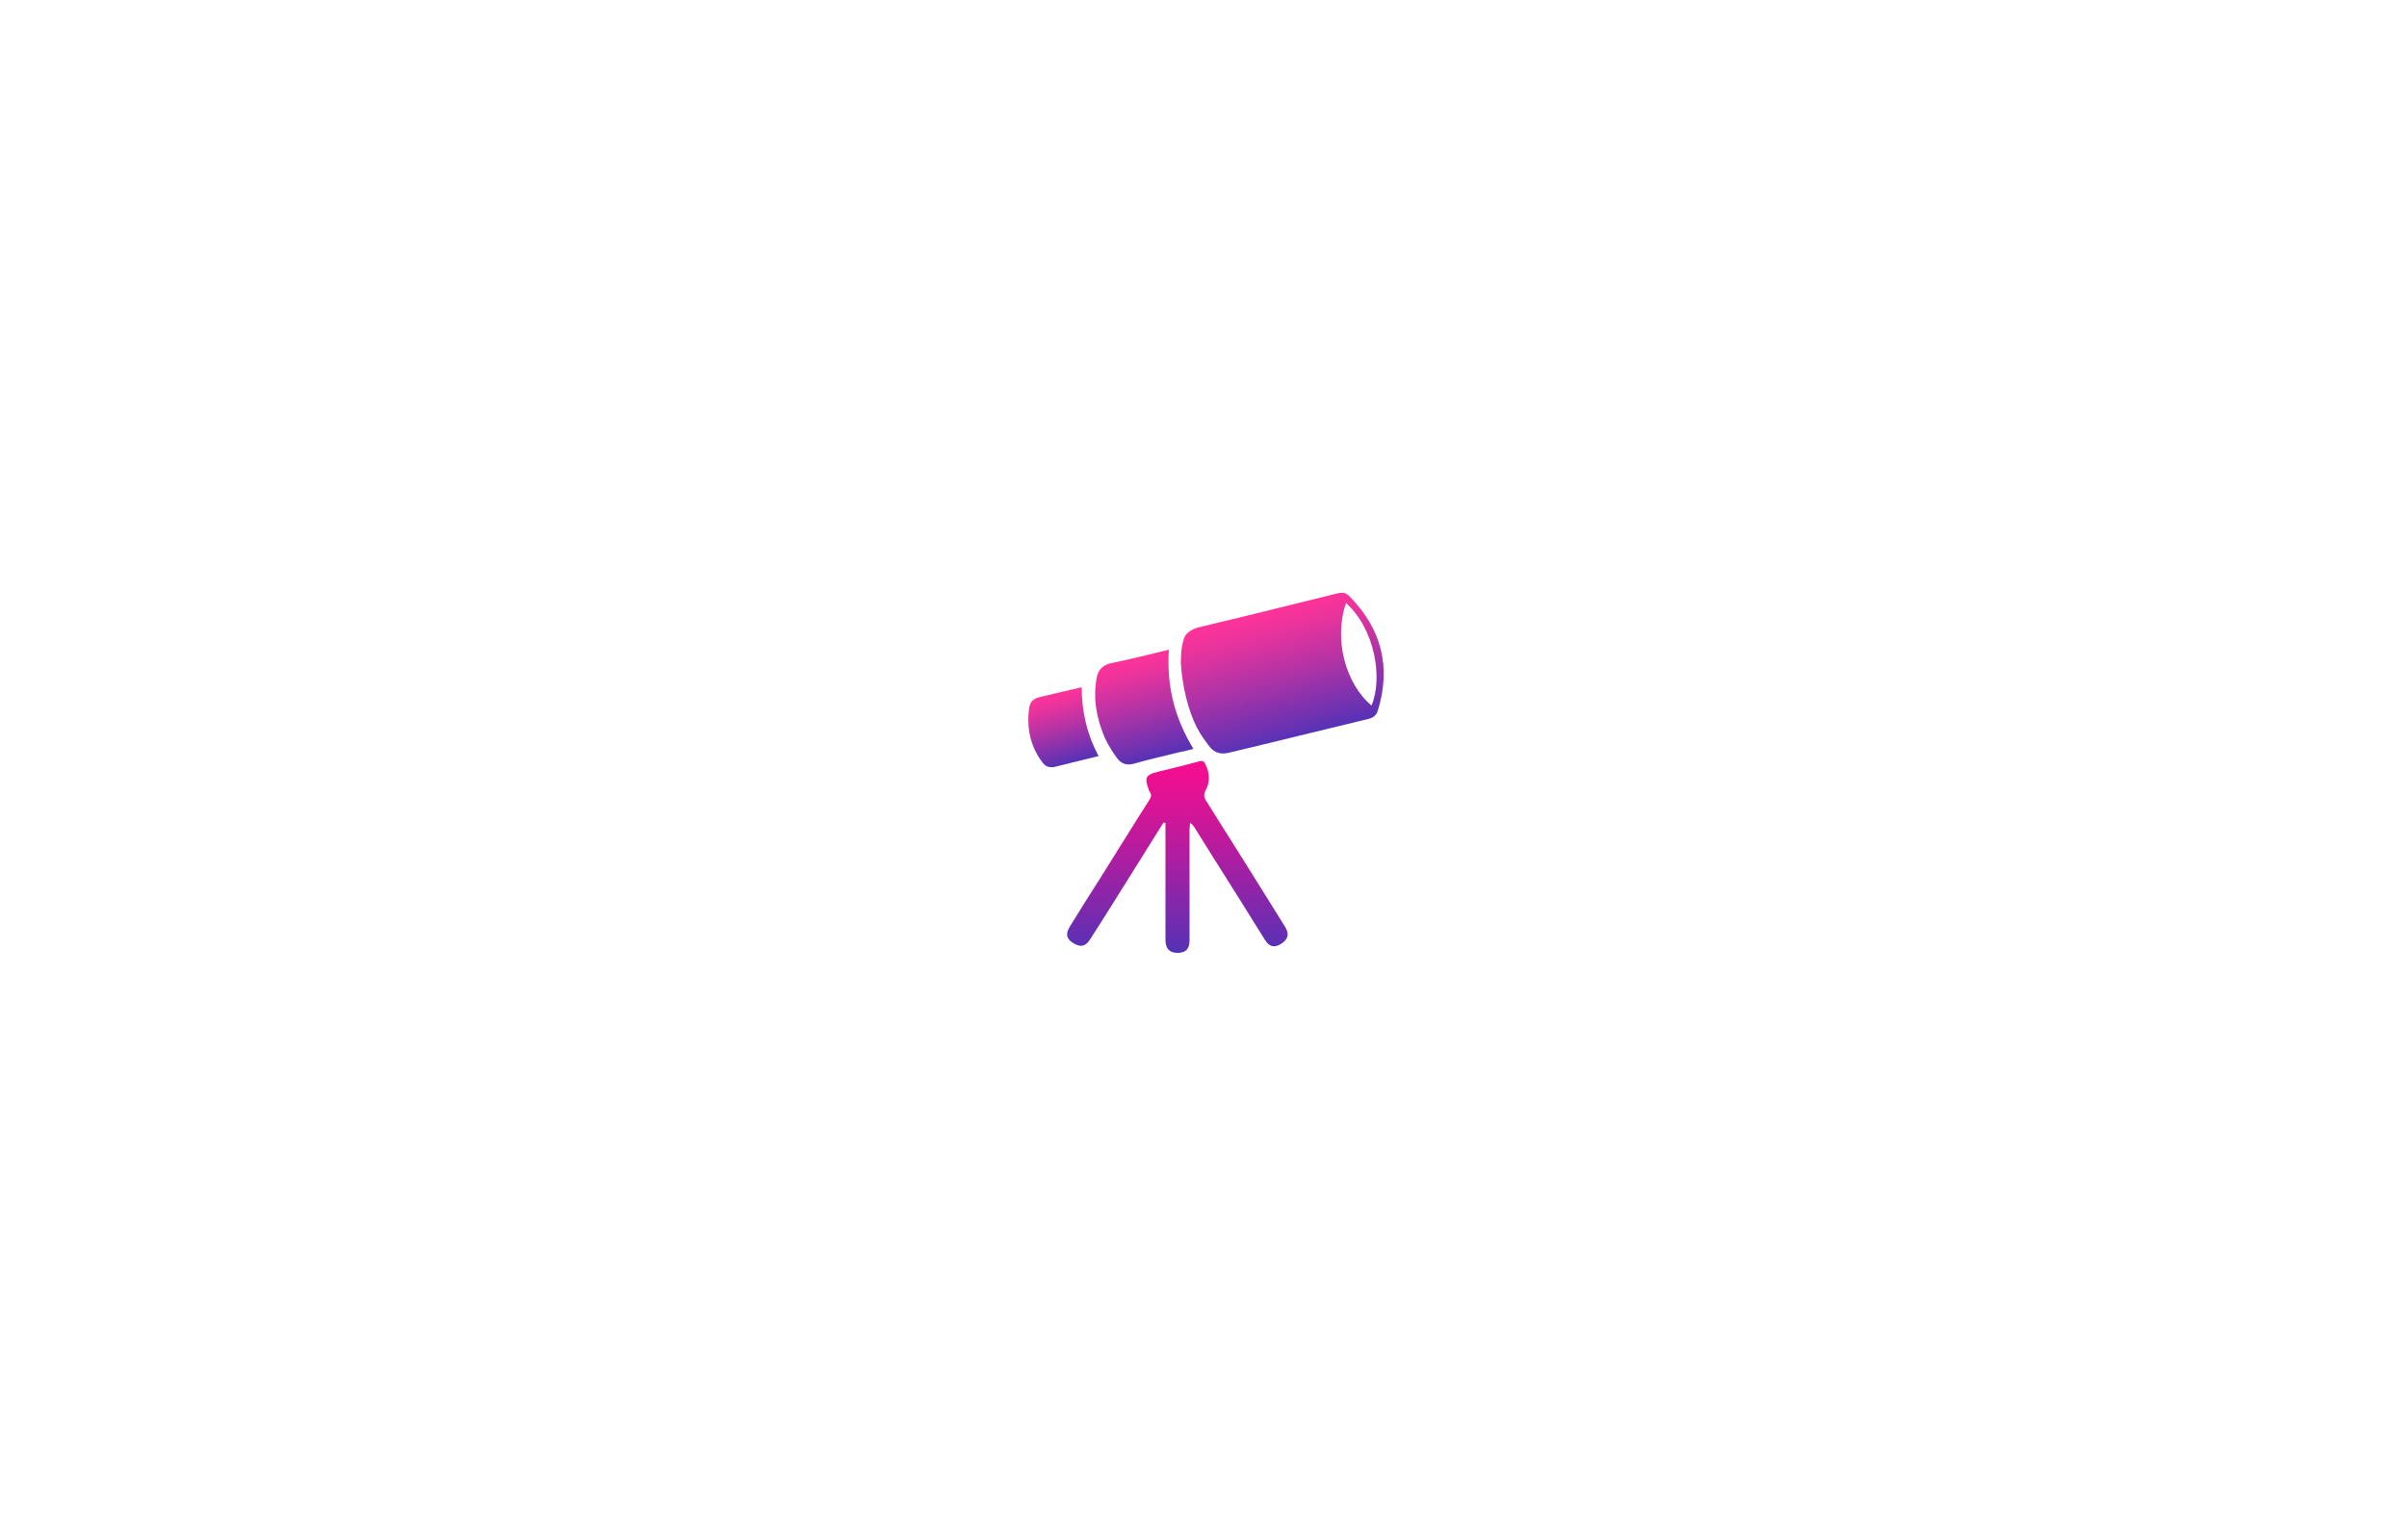
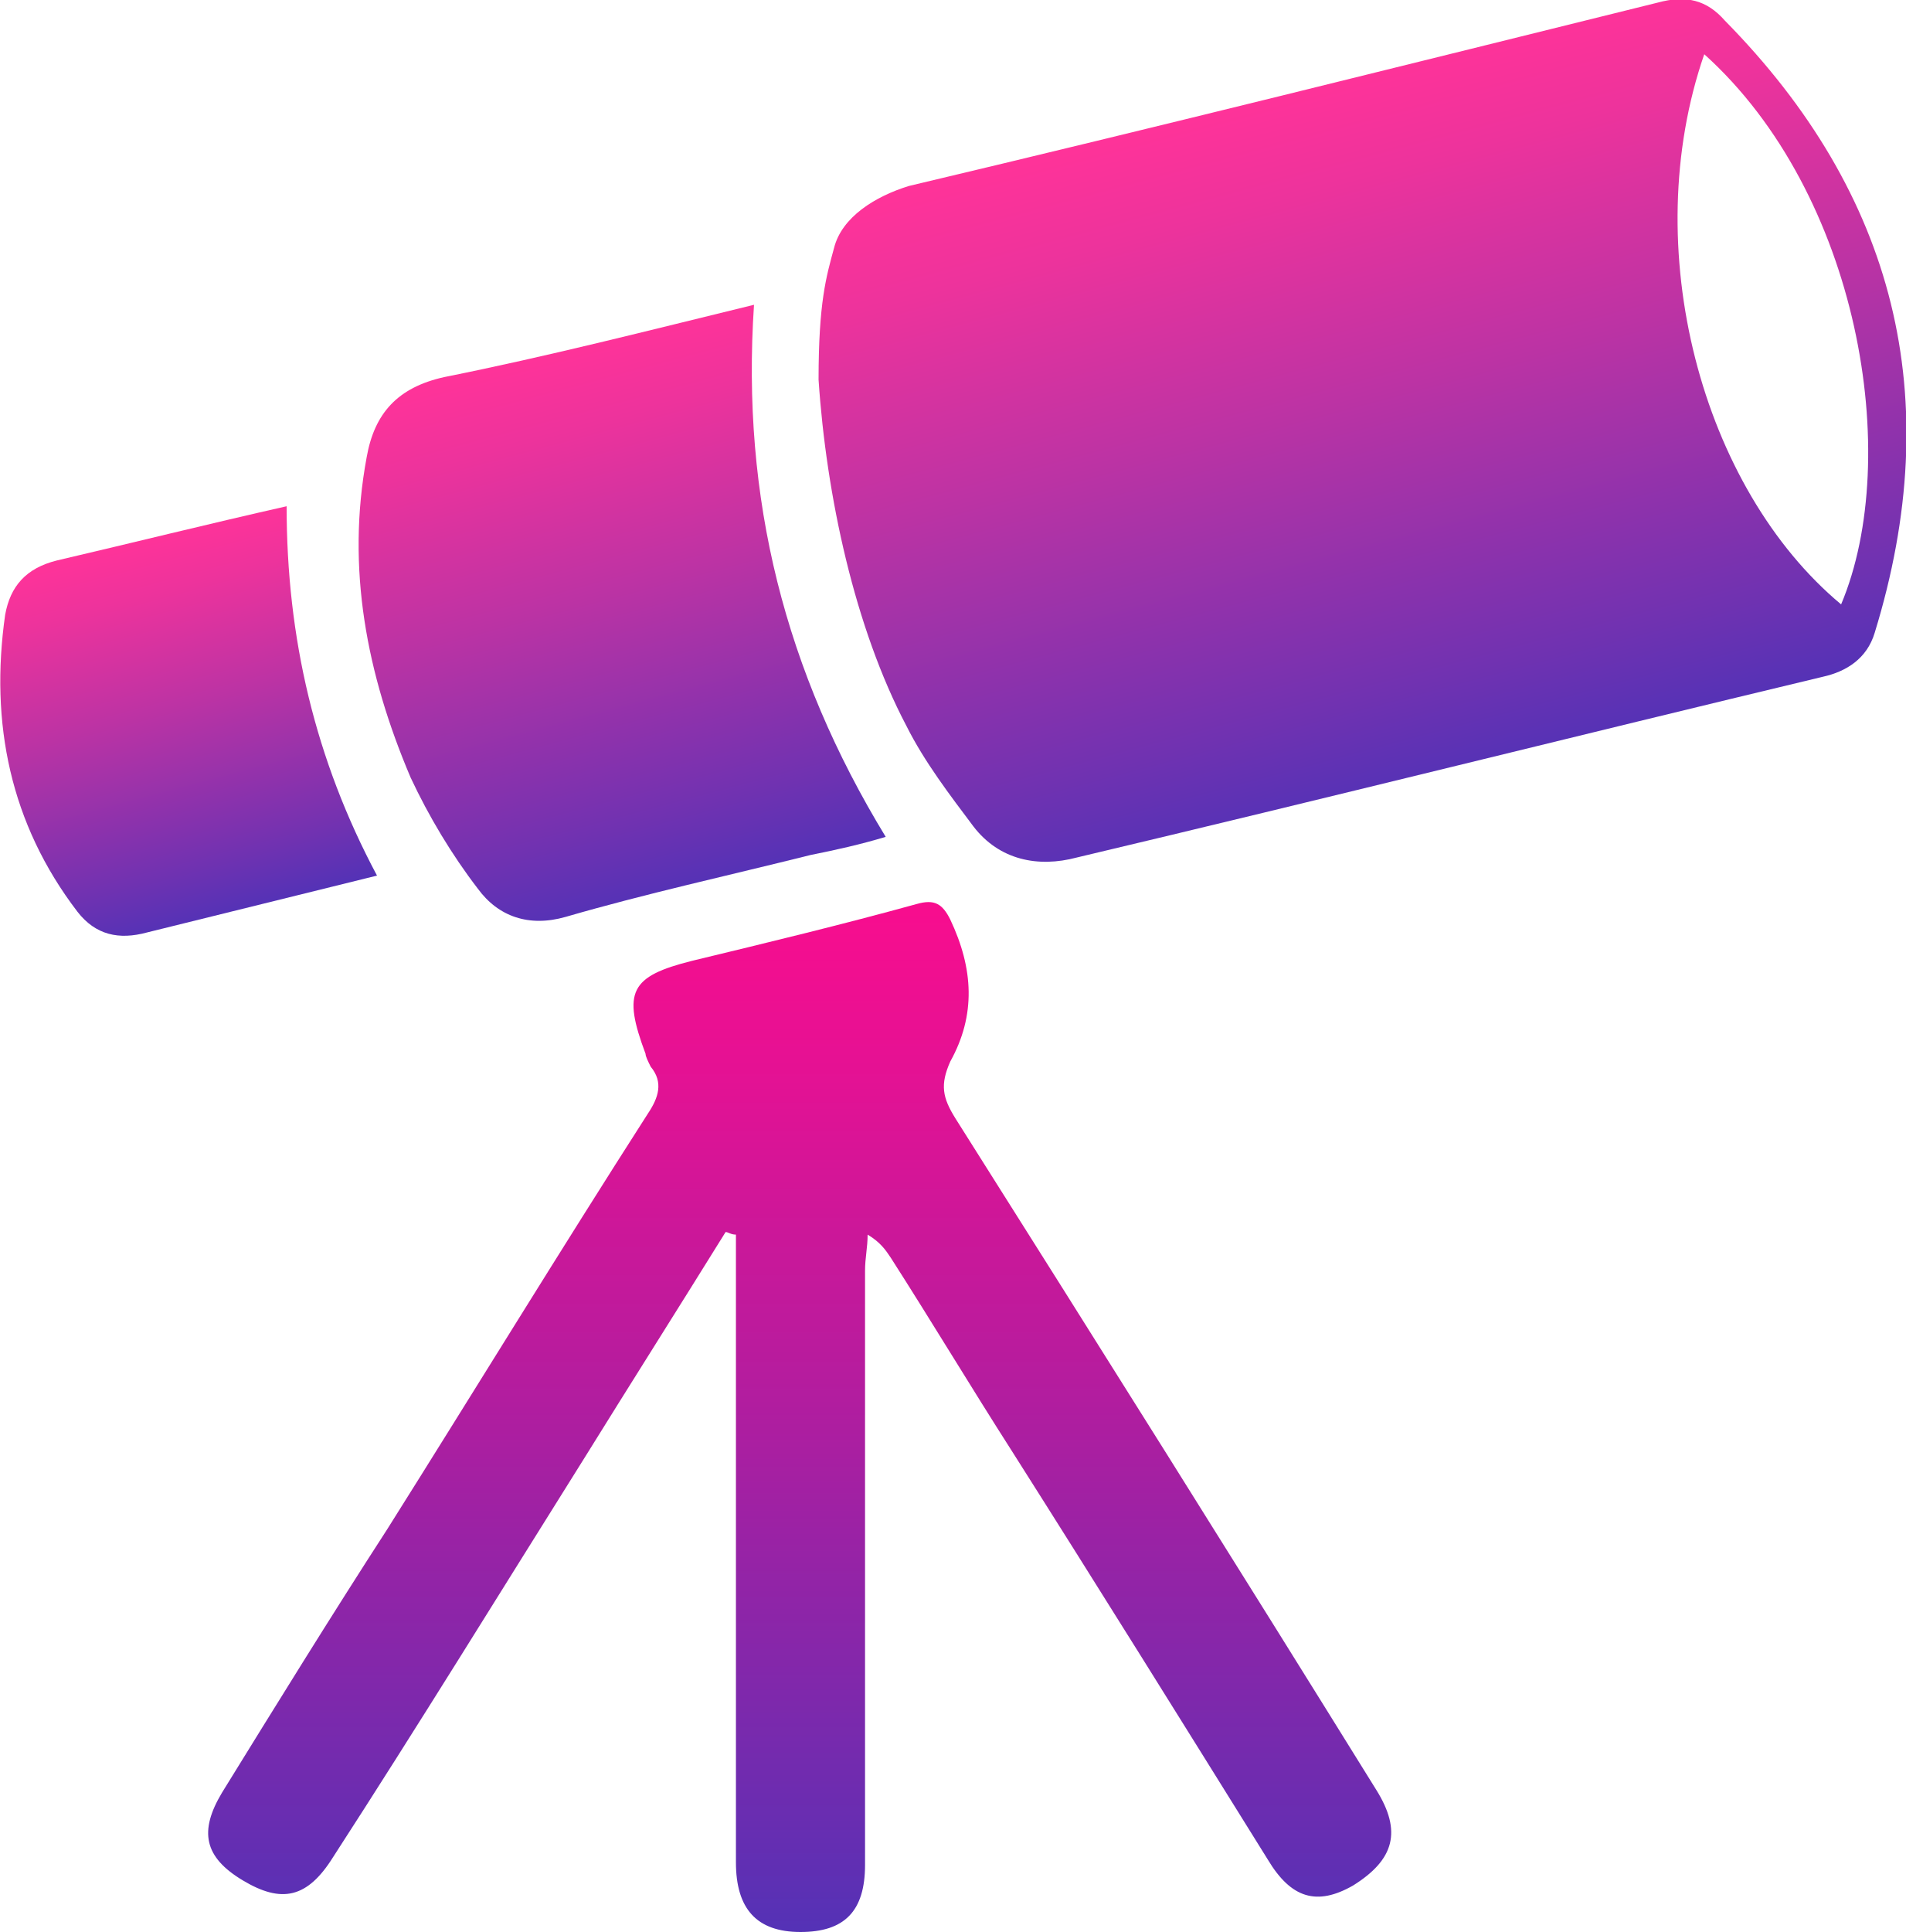
- <svg xmlns="http://www.w3.org/2000/svg" version="1.1" id="Layer_1" x="0px" y="0px" viewBox="0 0 500 320" style="enable-background:new 0 0 500 320;" xml:space="preserve">
+ <svg xmlns="http://www.w3.org/2000/svg" version="1.1" id="Layer_1" x="0px" y="0px" viewBox="0 0 73.8 74.8" style="enable-background:new 0 0 73.8 74.8;" xml:space="preserve">
  <style type="text/css">
	.st0{fill:url(#Tripod_1_);}
	.st1{fill:url(#Large_Segment_1_);}
	.st2{fill:url(#Medium_Segment_1_);}
	.st3{fill:url(#Small_Segment_1_);}
</style>
  <g>
-     <linearGradient id="Tripod_1_" gradientUnits="userSpaceOnUse" x1="244.519" y1="158.118" x2="244.519" y2="197.969">
+     <linearGradient id="Tripod_1_" gradientUnits="userSpaceOnUse" x1="30.958" y1="38.707" x2="30.958" y2="-1.168" gradientTransform="matrix(1 0 0 -1 0 73.6648)">
      <stop offset="6.038340e-07" style="stop-color:#F80D8E" />
      <stop offset="0.152" style="stop-color:#E61193" />
      <stop offset="0.459" style="stop-color:#B61C9E" />
      <stop offset="0.889" style="stop-color:#692DB1" />
      <stop offset="1" style="stop-color:#5432B6" />
    </linearGradient>
-     <path id="Tripod" class="st0" d="M241.7,170.9c-1.8,2.9-3.7,5.9-5.5,8.8c-3.2,5.1-6.4,10.3-9.7,15.4c-1,1.6-2,1.8-3.5,0.9   c-1.5-0.9-1.7-1.9-0.8-3.4c2.1-3.4,4.2-6.8,6.4-10.2c3.4-5.4,6.7-10.8,10.1-16.1c0.4-0.6,0.6-1.2,0.1-1.8c-0.1-0.2-0.2-0.4-0.2-0.5   c-0.9-2.4-0.6-3,1.8-3.6c2.9-0.7,5.8-1.4,8.7-2.2c0.7-0.2,1,0,1.3,0.6c0.9,1.9,1,3.7,0,5.5c-0.4,0.9-0.3,1.4,0.2,2.2   c5.5,8.7,10.9,17.3,16.3,26c1,1.6,0.7,2.7-0.9,3.7c-1.4,0.8-2.4,0.5-3.3-1c-3.3-5.3-6.6-10.6-9.9-15.8c-1.6-2.5-3.1-5-4.7-7.5   c-0.2-0.3-0.4-0.6-0.9-0.9c0,0.5-0.1,0.9-0.1,1.4c0,7.7,0,15.4,0,23c0,1.8-0.8,2.6-2.5,2.6c-1.7,0-2.5-0.9-2.5-2.7   c0-7.7,0-15.4,0-23c0-0.4,0-0.8,0-1.3C241.9,171,241.8,170.9,241.7,170.9z" />
-     <linearGradient id="Large_Segment_1_" gradientUnits="userSpaceOnUse" x1="263.033" y1="126.704" x2="270.149" y2="153.264">
+     <path id="Tripod" class="st0" d="M28.1,47.7c-1.8,2.9-3.7,5.9-5.5,8.8c-3.2,5.1-6.4,10.3-9.7,15.4c-1,1.6-2,1.8-3.5,0.9   c-1.5-0.9-1.7-1.9-0.8-3.4c2.1-3.4,4.2-6.8,6.4-10.2c3.4-5.4,6.7-10.8,10.1-16.1c0.4-0.6,0.6-1.2,0.1-1.8c-0.1-0.2-0.2-0.4-0.2-0.5   c-0.9-2.4-0.6-3,1.8-3.6c2.9-0.7,5.8-1.4,8.7-2.2c0.7-0.2,1,0,1.3,0.6c0.9,1.9,1,3.7,0,5.5c-0.4,0.9-0.3,1.4,0.2,2.2   c5.5,8.7,10.9,17.3,16.3,26c1,1.6,0.7,2.7-0.9,3.7c-1.4,0.8-2.4,0.5-3.3-1c-3.3-5.3-6.6-10.6-9.9-15.8c-1.6-2.5-3.1-5-4.7-7.5   c-0.2-0.3-0.4-0.6-0.9-0.9c0,0.5-0.1,0.9-0.1,1.4c0,7.7,0,15.4,0,23c0,1.8-0.8,2.6-2.5,2.6c-1.7,0-2.5-0.9-2.5-2.7   c0-7.7,0-15.4,0-23c0-0.4,0-0.8,0-1.3C28.3,47.8,28.2,47.7,28.1,47.7z" />
+     <linearGradient id="Large_Segment_1_" gradientUnits="userSpaceOnUse" x1="49.441" y1="70.133" x2="56.563" y2="43.553" gradientTransform="matrix(1 0 0 -1 0 73.6648)">
      <stop offset="0" style="stop-color:#FF3399" />
      <stop offset="0.147" style="stop-color:#ED339C" />
      <stop offset="0.443" style="stop-color:#BC33A4" />
      <stop offset="0.858" style="stop-color:#7032B1" />
      <stop offset="1" style="stop-color:#5432B6" />
    </linearGradient>
-     <path id="Large_Segment" class="st1" d="M245.3,137.9c0-3,0.3-4,0.6-5.1c0.3-1.2,1.6-2,2.9-2.4c9.7-2.3,19.3-4.7,29-7.1   c1.1-0.3,1.9-0.1,2.6,0.7c6.6,6.7,8.6,14.6,5.8,23.7c-0.3,1-1.1,1.5-2,1.7c-9.6,2.3-19.2,4.7-28.9,7c-1.5,0.4-3,0.1-4-1.2   c-0.9-1.2-1.9-2.5-2.6-3.9C246.7,147.5,245.6,142.4,245.3,137.9z M279.6,125.3c-2.6,7.5-0.1,16.8,5.3,21.3   C287.3,140.9,285.6,130.7,279.6,125.3z" />
-     <linearGradient id="Medium_Segment_1_" gradientUnits="userSpaceOnUse" x1="234.092" y1="136.967" x2="239.671" y2="157.789">
+     <path id="Large_Segment" class="st1" d="M31.7,14.7c0-3,0.3-4,0.6-5.1c0.3-1.2,1.6-2,2.9-2.4c9.7-2.3,19.3-4.7,29-7.1   c1.1-0.3,1.9-0.1,2.6,0.7c6.6,6.7,8.6,14.6,5.8,23.7c-0.3,1-1.1,1.5-2,1.7c-9.6,2.3-19.2,4.7-28.9,7c-1.5,0.4-3,0.1-4-1.2   c-0.9-1.2-1.9-2.5-2.6-3.9C33.1,24.3,32,19.2,31.7,14.7z M66,2.1c-2.6,7.5-0.1,16.8,5.3,21.3C73.7,17.7,72,7.5,66,2.1z" />
+     <linearGradient id="Medium_Segment_1_" gradientUnits="userSpaceOnUse" x1="20.468" y1="59.861" x2="26.047" y2="39.04" gradientTransform="matrix(1 0 0 -1 0 73.6648)">
      <stop offset="0" style="stop-color:#FF3399" />
      <stop offset="0.147" style="stop-color:#ED339C" />
      <stop offset="0.443" style="stop-color:#BC33A4" />
      <stop offset="0.858" style="stop-color:#7032B1" />
      <stop offset="1" style="stop-color:#5432B6" />
    </linearGradient>
-     <path id="Medium_Segment" class="st2" d="M242.8,135c-0.5,7.5,1.2,14.2,5.1,20.6c-1,0.3-1.9,0.5-2.9,0.7c-3.2,0.8-6.4,1.5-9.5,2.4   c-1.4,0.4-2.6,0-3.4-1.1c-1-1.3-1.9-2.8-2.6-4.3c-1.7-4-2.5-8.1-1.7-12.4c0.3-1.7,1.2-2.7,3-3.1C234.8,137,238.7,136,242.8,135z" />
-     <linearGradient id="Small_Segment_1_" gradientUnits="userSpaceOnUse" x1="218.34" y1="144.201" x2="222.207" y2="158.633">
+     <path id="Medium_Segment" class="st2" d="M29.2,11.8c-0.5,7.5,1.2,14.2,5.1,20.6c-1,0.3-1.9,0.5-2.9,0.7c-3.2,0.8-6.4,1.5-9.5,2.4   c-1.4,0.4-2.6,0-3.4-1.1c-1-1.3-1.9-2.8-2.6-4.3c-1.7-4-2.5-8.1-1.7-12.4c0.3-1.7,1.2-2.7,3-3.1C21.2,13.8,25.1,12.8,29.2,11.8z" />
+     <linearGradient id="Small_Segment_1_" gradientUnits="userSpaceOnUse" x1="4.737" y1="52.633" x2="8.604" y2="38.202" gradientTransform="matrix(1 0 0 -1 0 73.6648)">
      <stop offset="0" style="stop-color:#FF3399" />
      <stop offset="0.147" style="stop-color:#ED339C" />
      <stop offset="0.443" style="stop-color:#BC33A4" />
      <stop offset="0.858" style="stop-color:#7032B1" />
      <stop offset="1" style="stop-color:#5432B6" />
    </linearGradient>
-     <path id="Small_Segment" class="st3" d="M219.3,159.3c-1.1,0.3-2,0.1-2.7-0.8c-2.6-3.4-3.4-7.3-2.8-11.5c0.2-1.1,0.8-1.8,2-2.1   c3-0.7,5.8-1.4,8.9-2.1c0,5.1,1.1,9.8,3.5,14.3" />
+     <path id="Small_Segment" class="st3" d="M5.7,36.1c-1.1,0.3-2,0.1-2.7-0.8C0.4,31.9-0.4,28,0.2,23.8c0.2-1.1,0.8-1.8,2-2.1   c3-0.7,5.8-1.4,8.9-2.1c0,5.1,1.1,9.8,3.5,14.3" />
  </g>
</svg>
